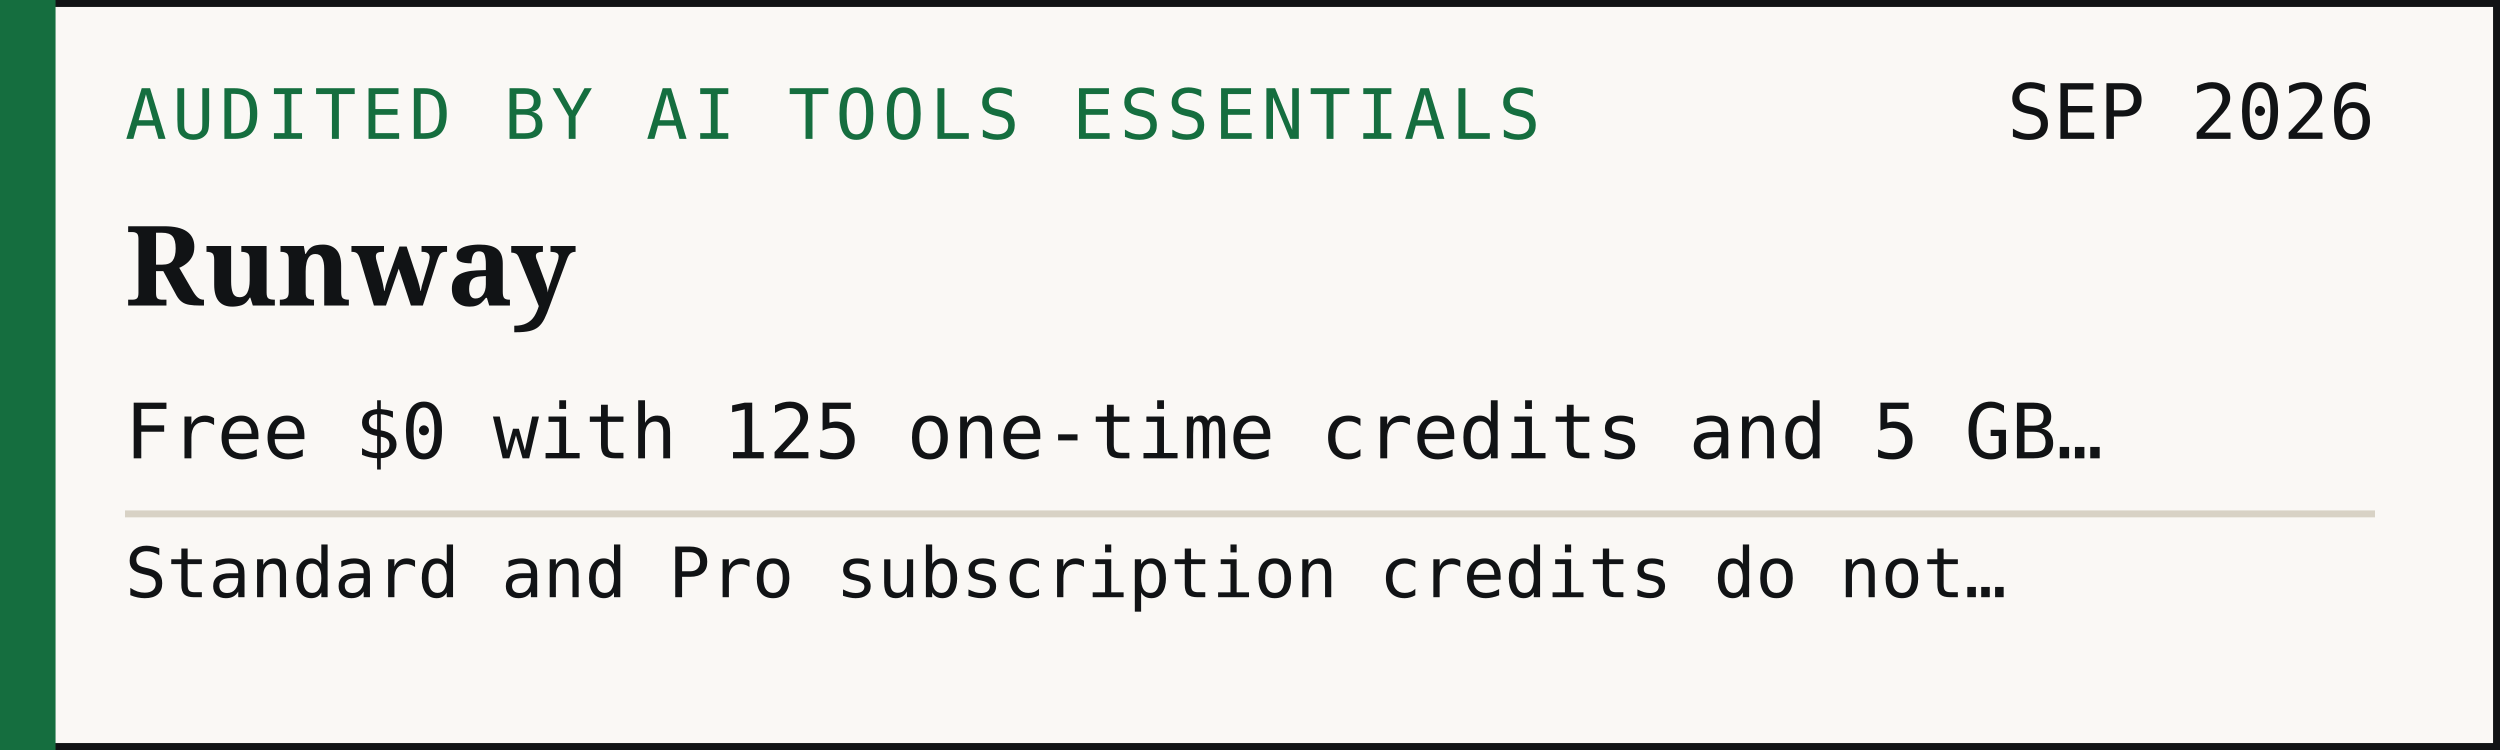
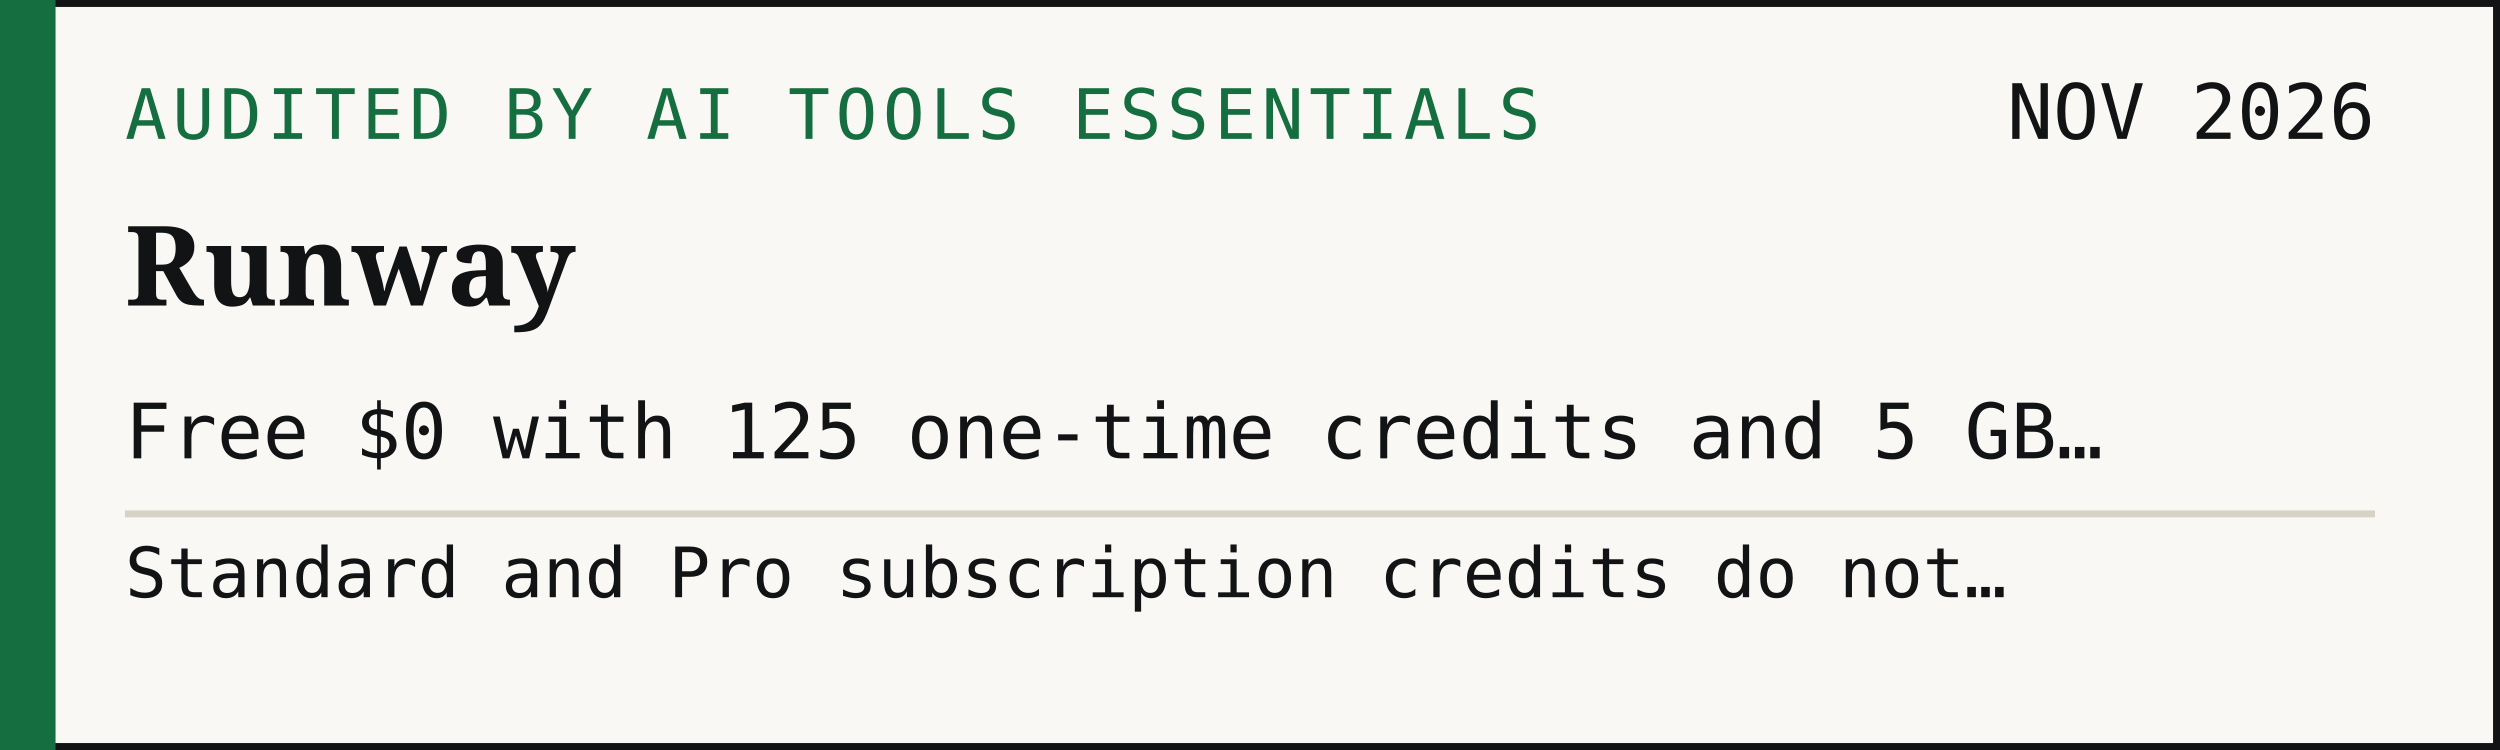
<svg xmlns="http://www.w3.org/2000/svg" width="360" height="108" viewBox="0 0 360 108" role="img" aria-label="AUDITED BY AI TOOLS ESSENTIALS — Runway">
  <rect width="360" height="108" fill="#FAF8F5" />
  <rect x="0.5" y="0.5" width="359" height="107" fill="none" stroke="#111315" />
  <rect width="8" height="108" fill="#156E3F" />
  <text x="18" y="20" font-family="IBM Plex Mono, ui-monospace, monospace" font-size="10" letter-spacing="0.08em" fill="#156E3F">AUDITED BY AI TOOLS ESSENTIALS</text>
-   <text x="342" y="20" text-anchor="end" font-family="IBM Plex Mono, ui-monospace, monospace" font-size="11" fill="#111315">SEP 2026</text>
+   <text x="342" y="20" text-anchor="end" font-family="IBM Plex Mono, ui-monospace, monospace" font-size="11" fill="#111315">NOV 2026</text>
  <text x="18" y="44" font-family="Newsreader, Georgia, serif" font-size="16" font-weight="700" fill="#111315">Runway</text>
  <text x="18" y="66" font-family="IBM Plex Mono, ui-monospace, monospace" font-size="11" fill="#111315">Free $0 with 125 one-time credits and 5 GB…</text>
  <text x="18" y="86" font-family="IBM Plex Mono, ui-monospace, monospace" font-size="10" fill="#111315">Standard and Pro subscription credits do not…</text>
  <line x1="18" y1="74" x2="342" y2="74" stroke="#D8D2C5" />
</svg>
